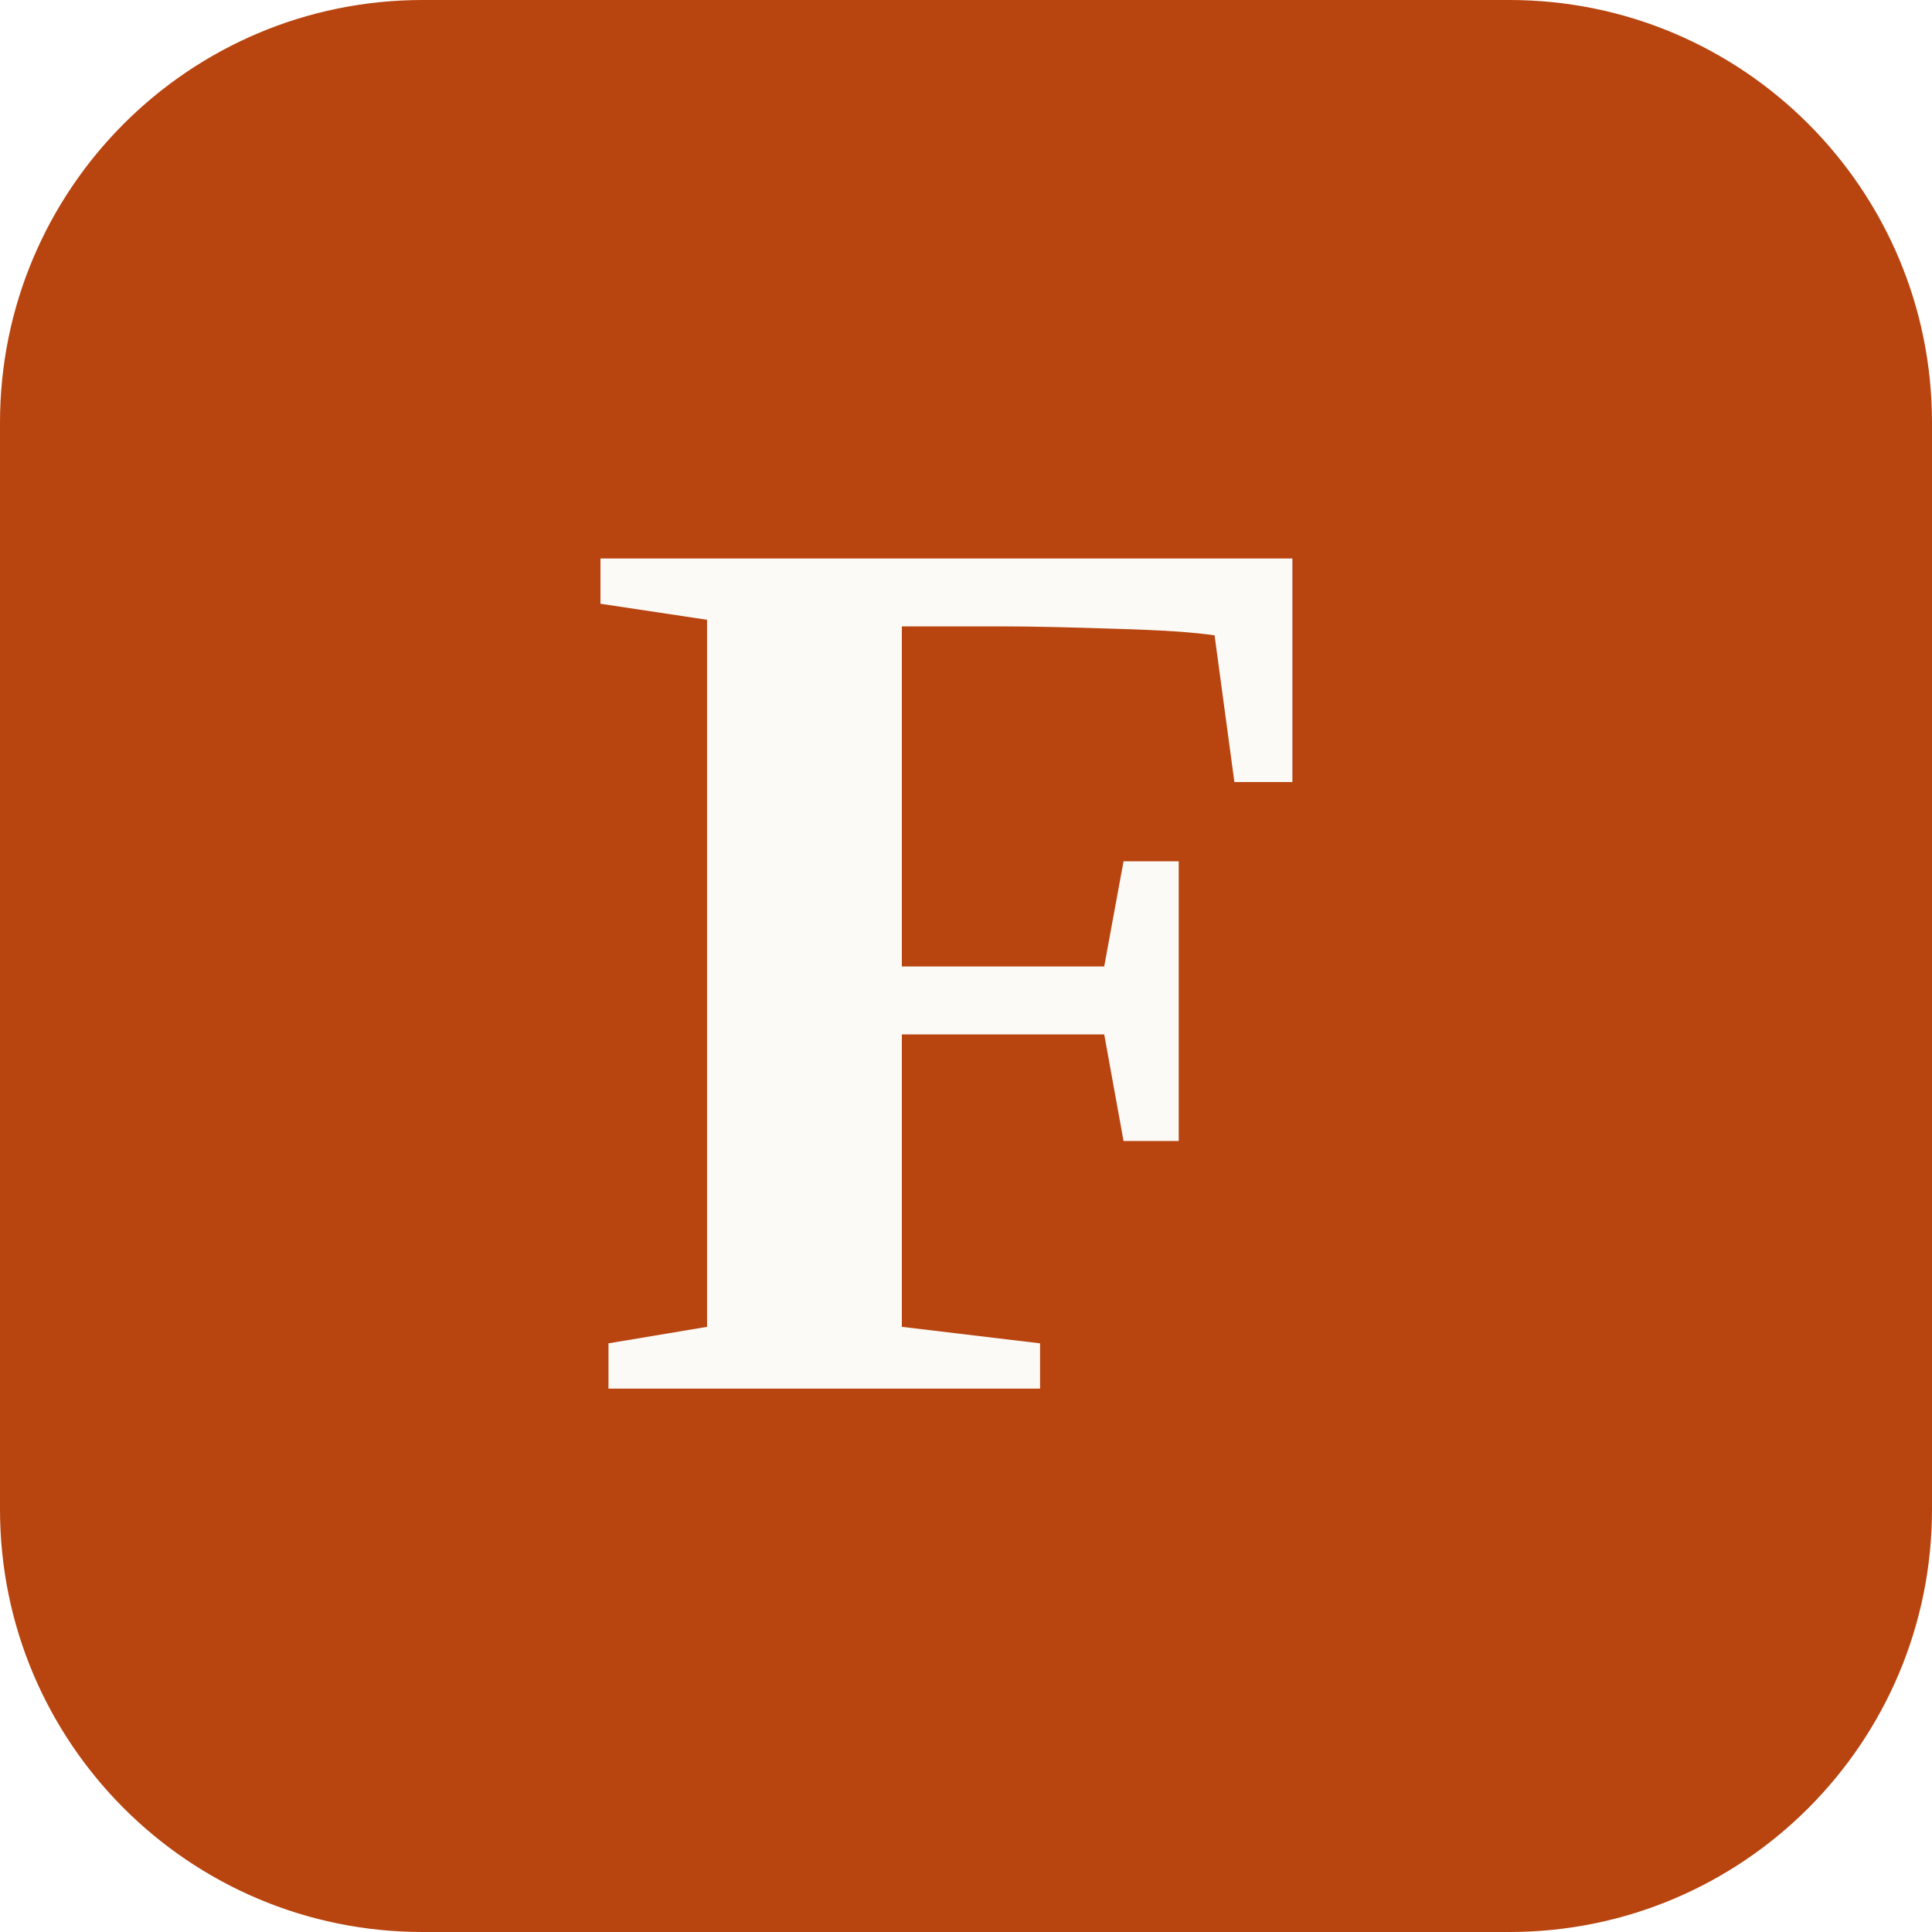
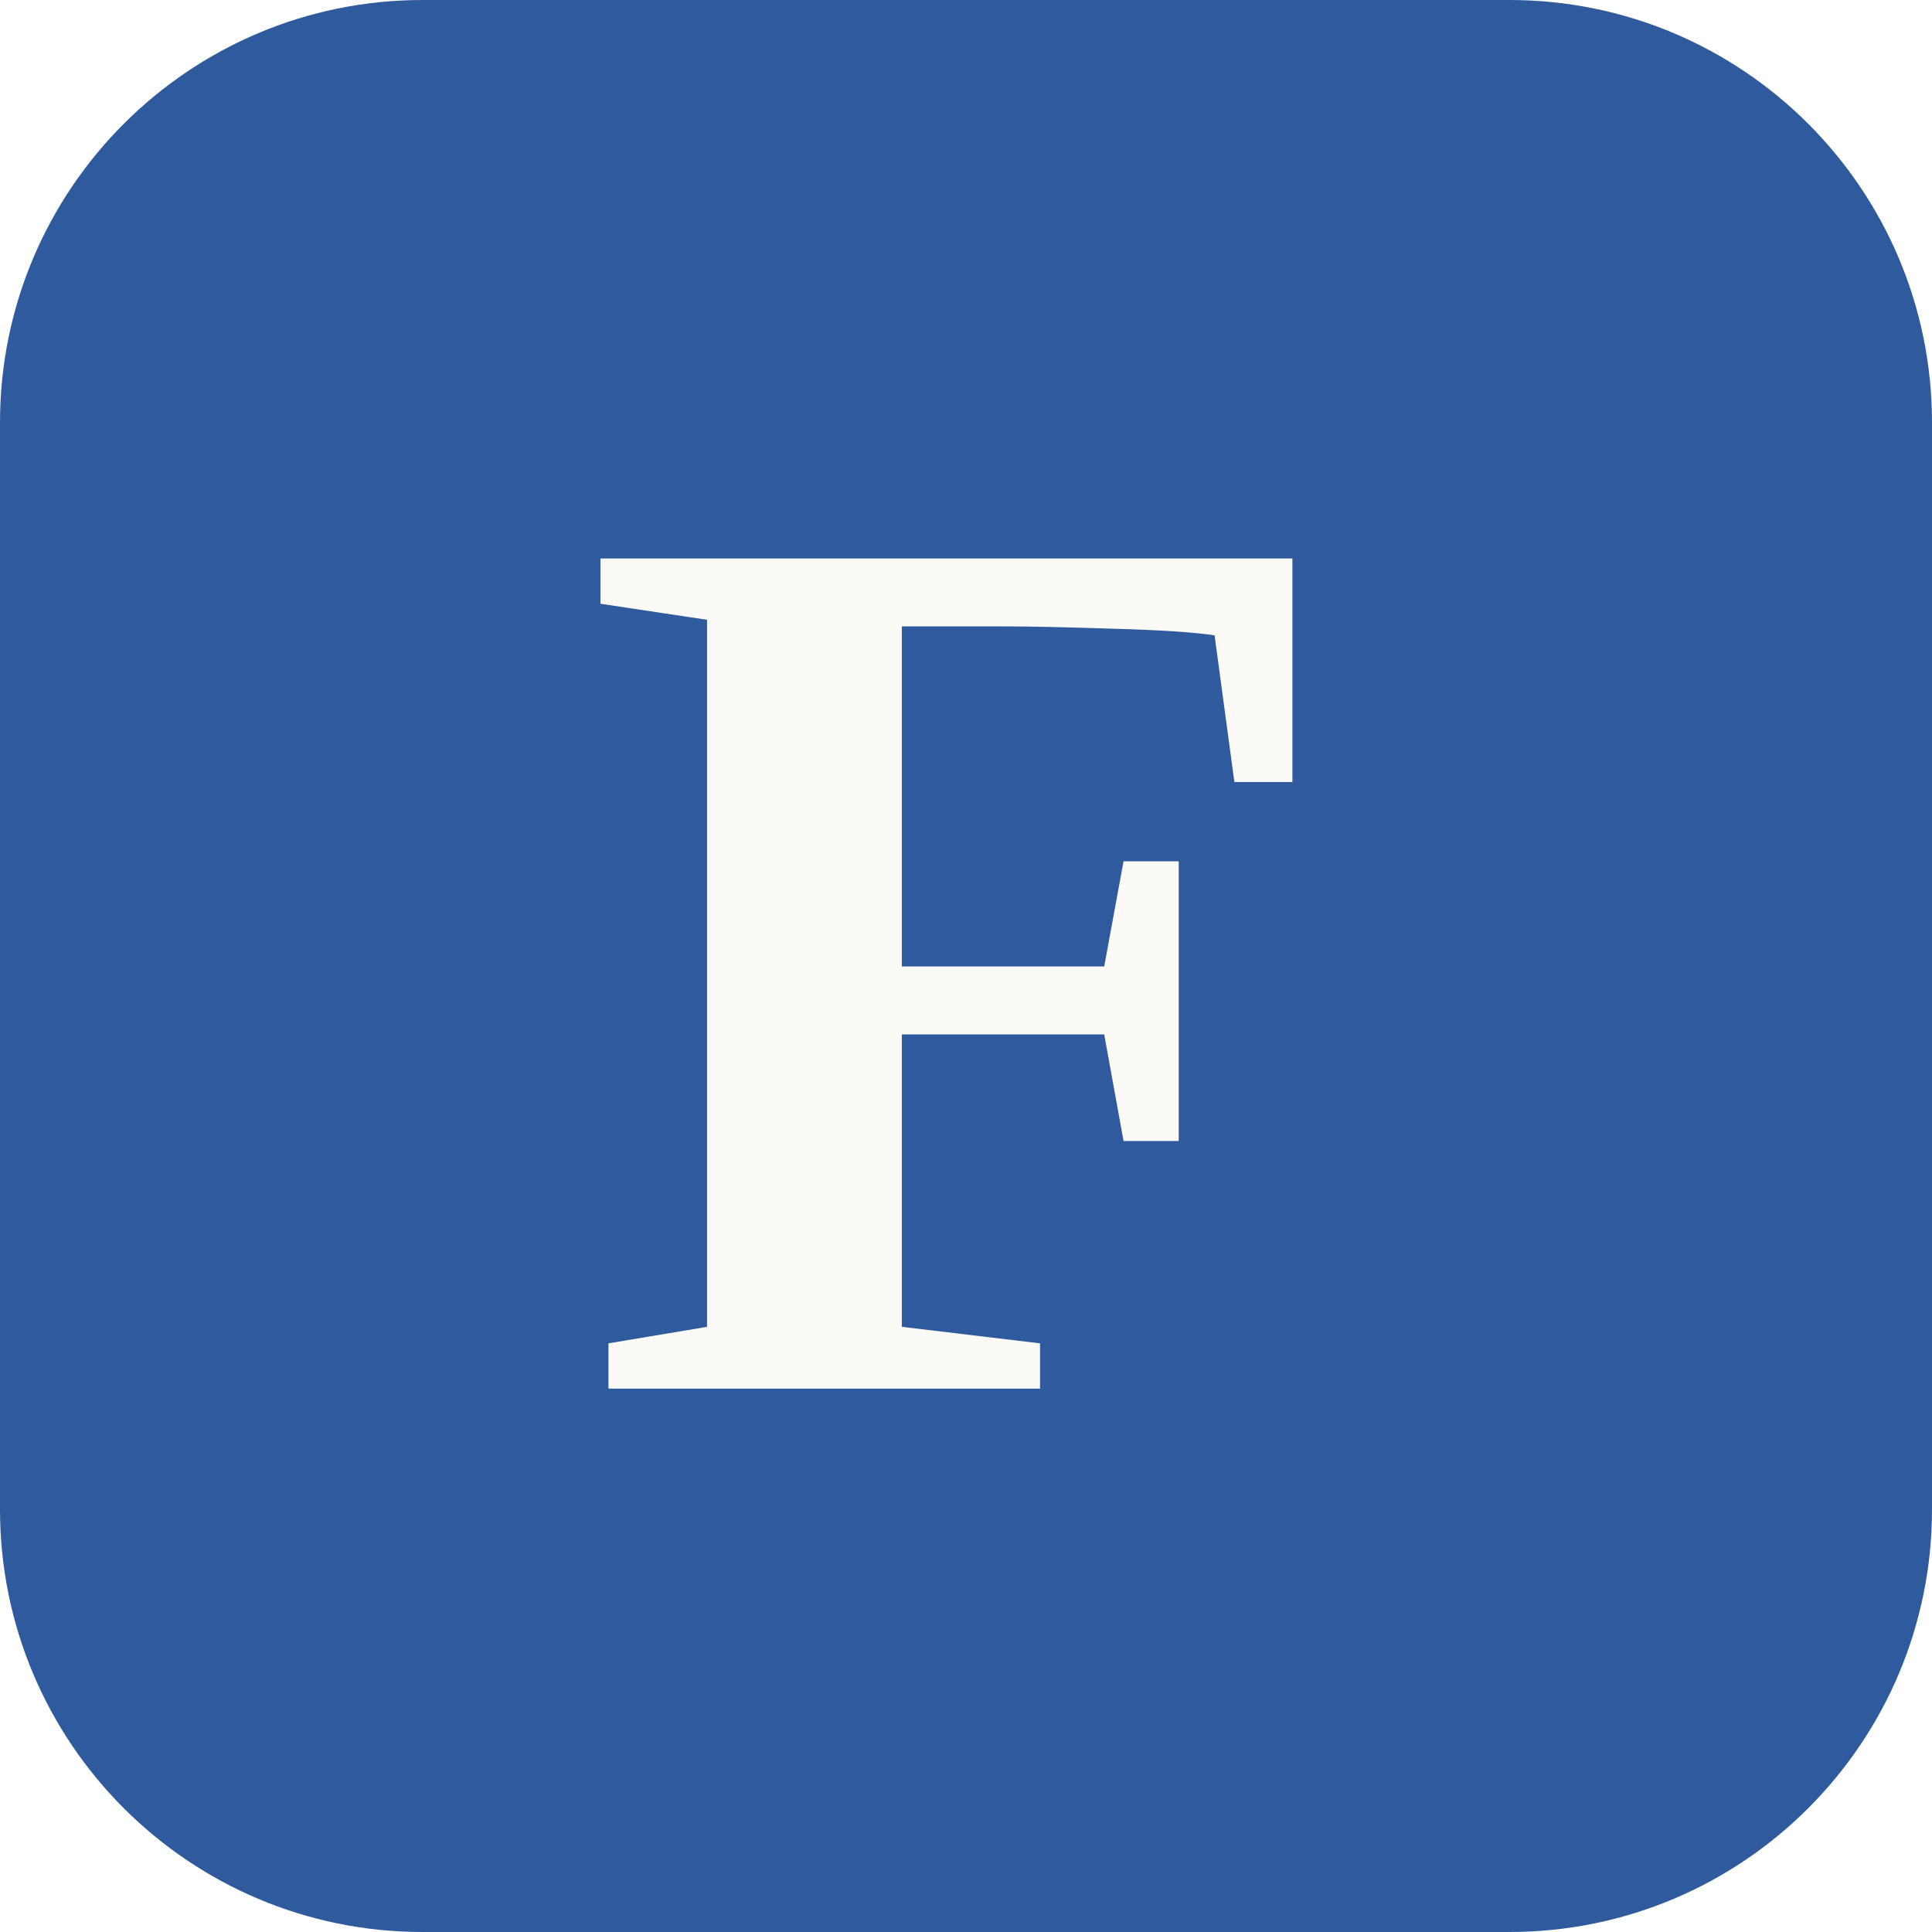
<svg xmlns="http://www.w3.org/2000/svg" viewBox="0 0 64 64">
-   <rect width="64" height="64" rx="14" fill="#b8440f" />
+   <rect width="64" height="64" rx="14" fill="#2f5a9e" />
  <text x="32" y="46" text-anchor="middle" font-family="Georgia, 'Times New Roman', serif" font-size="42" font-weight="700" fill="#fbfaf7">F</text>
</svg>
